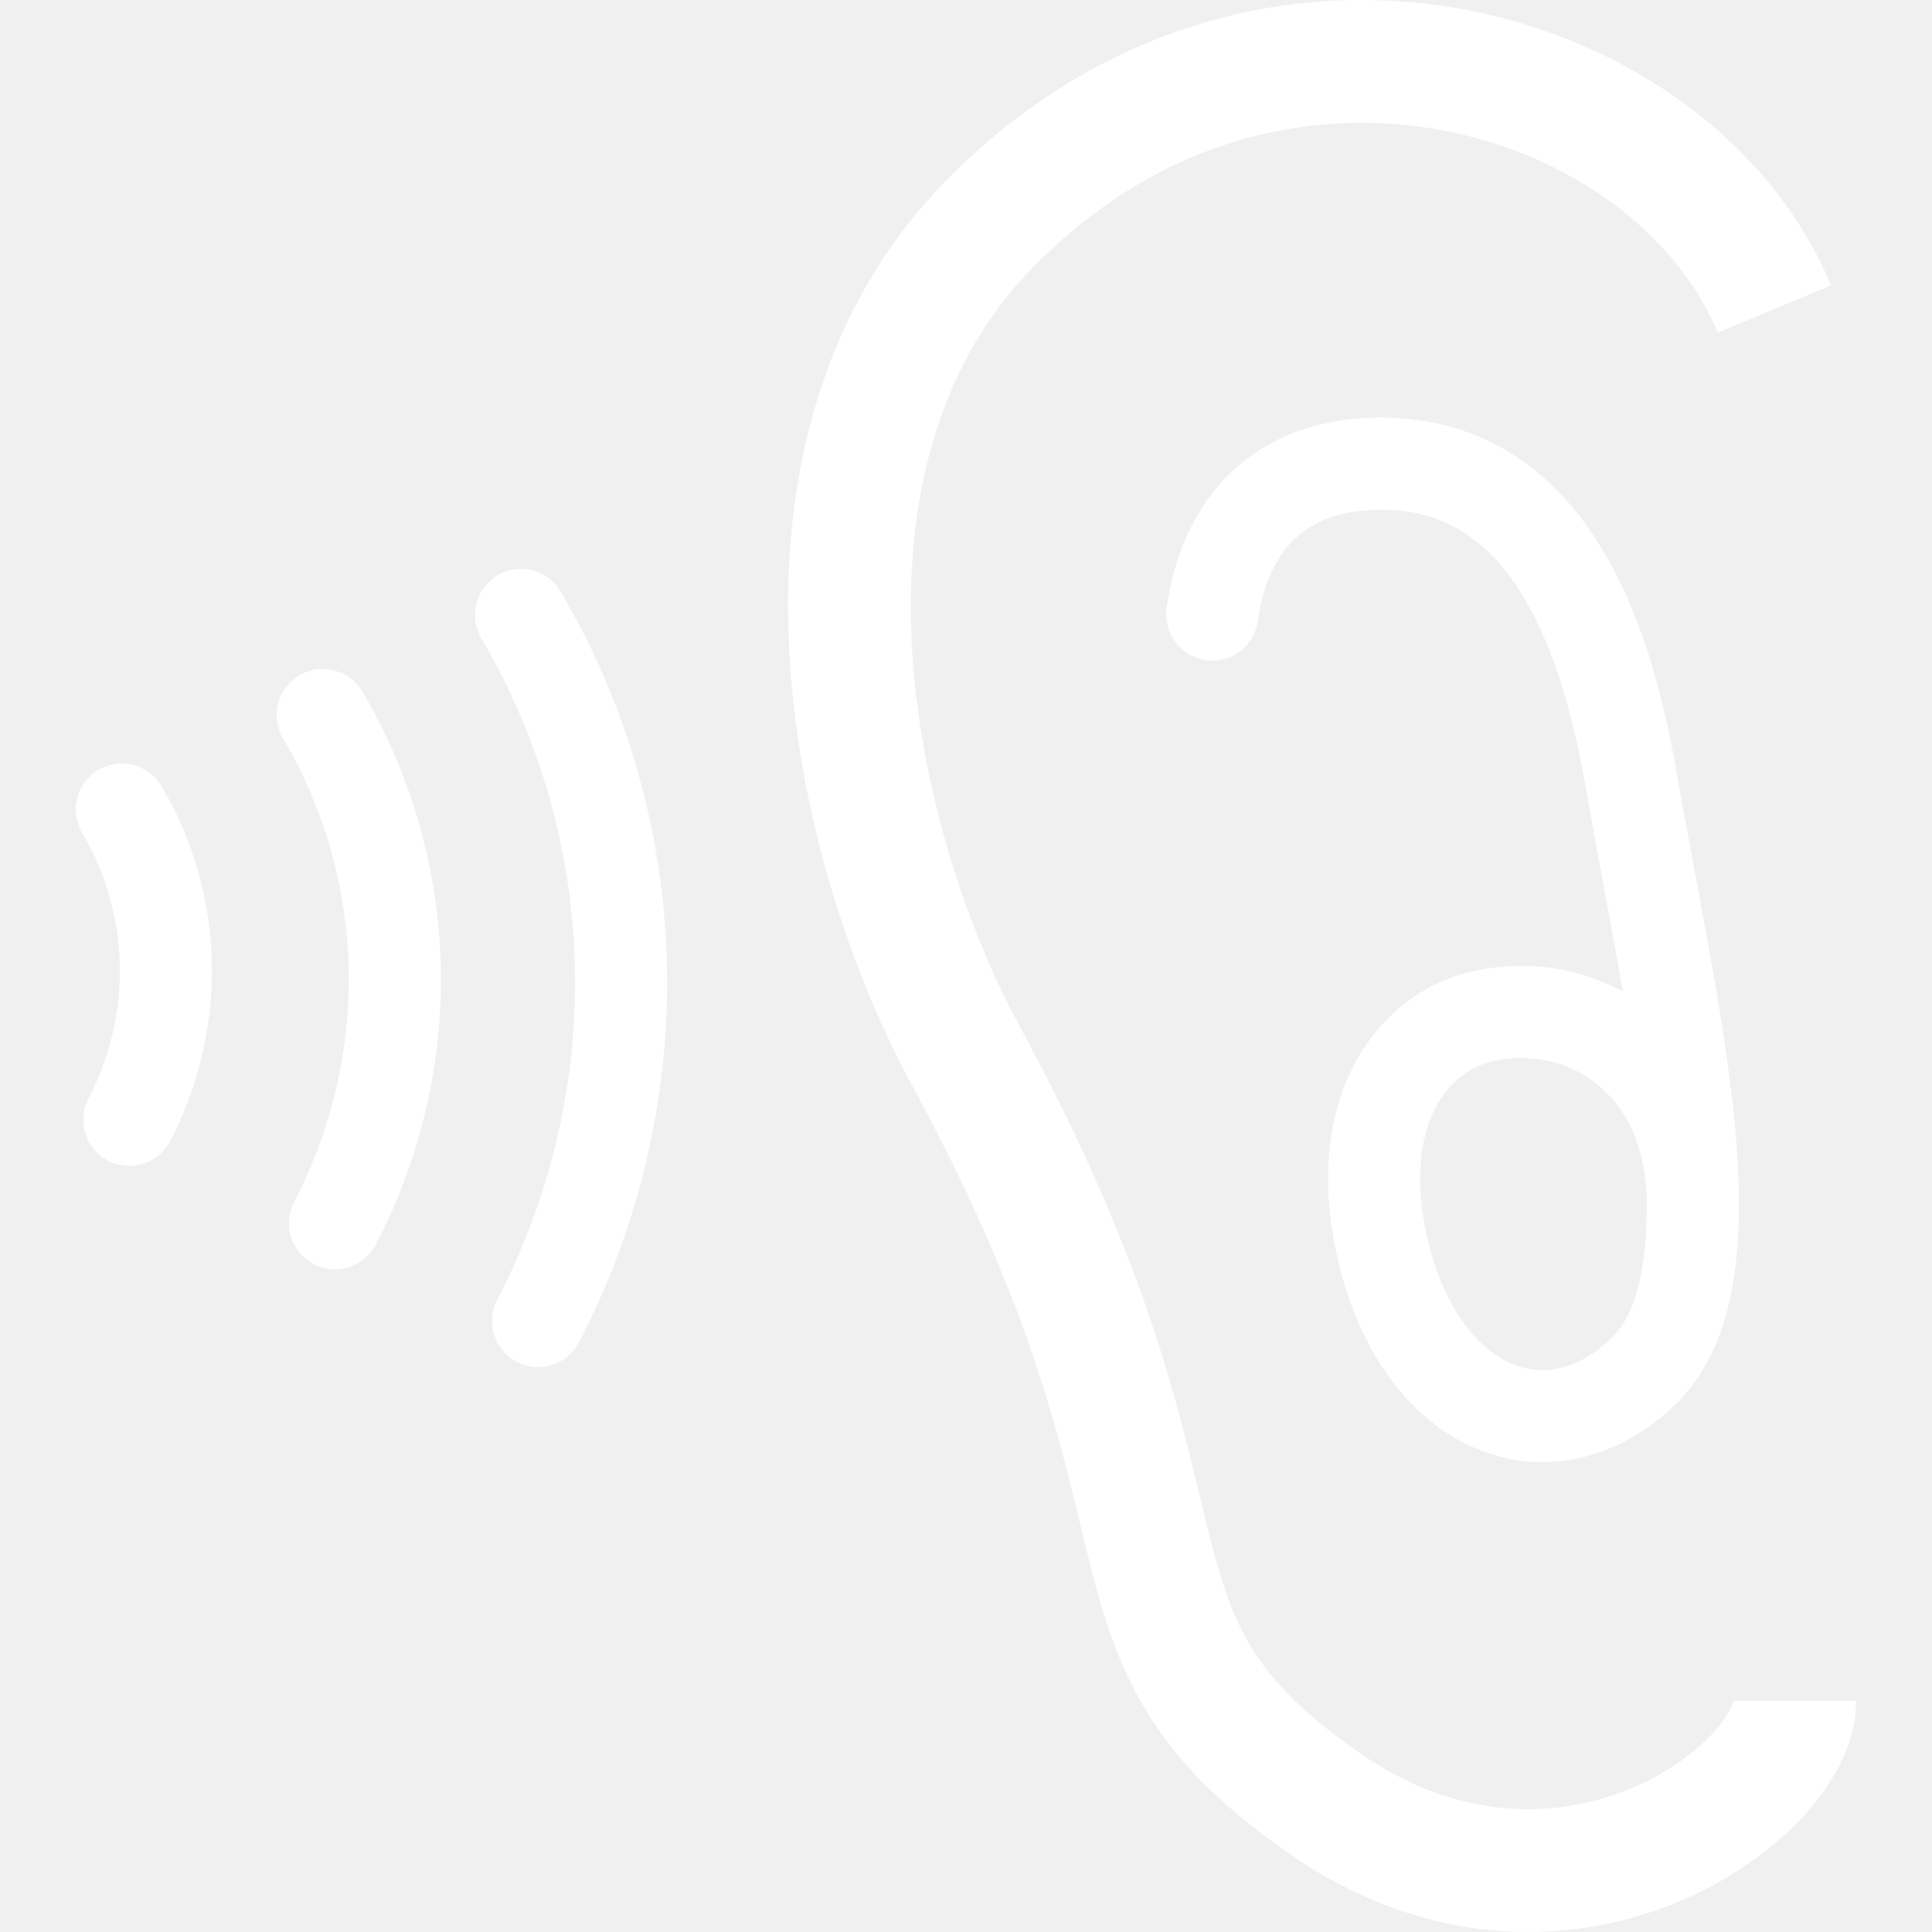
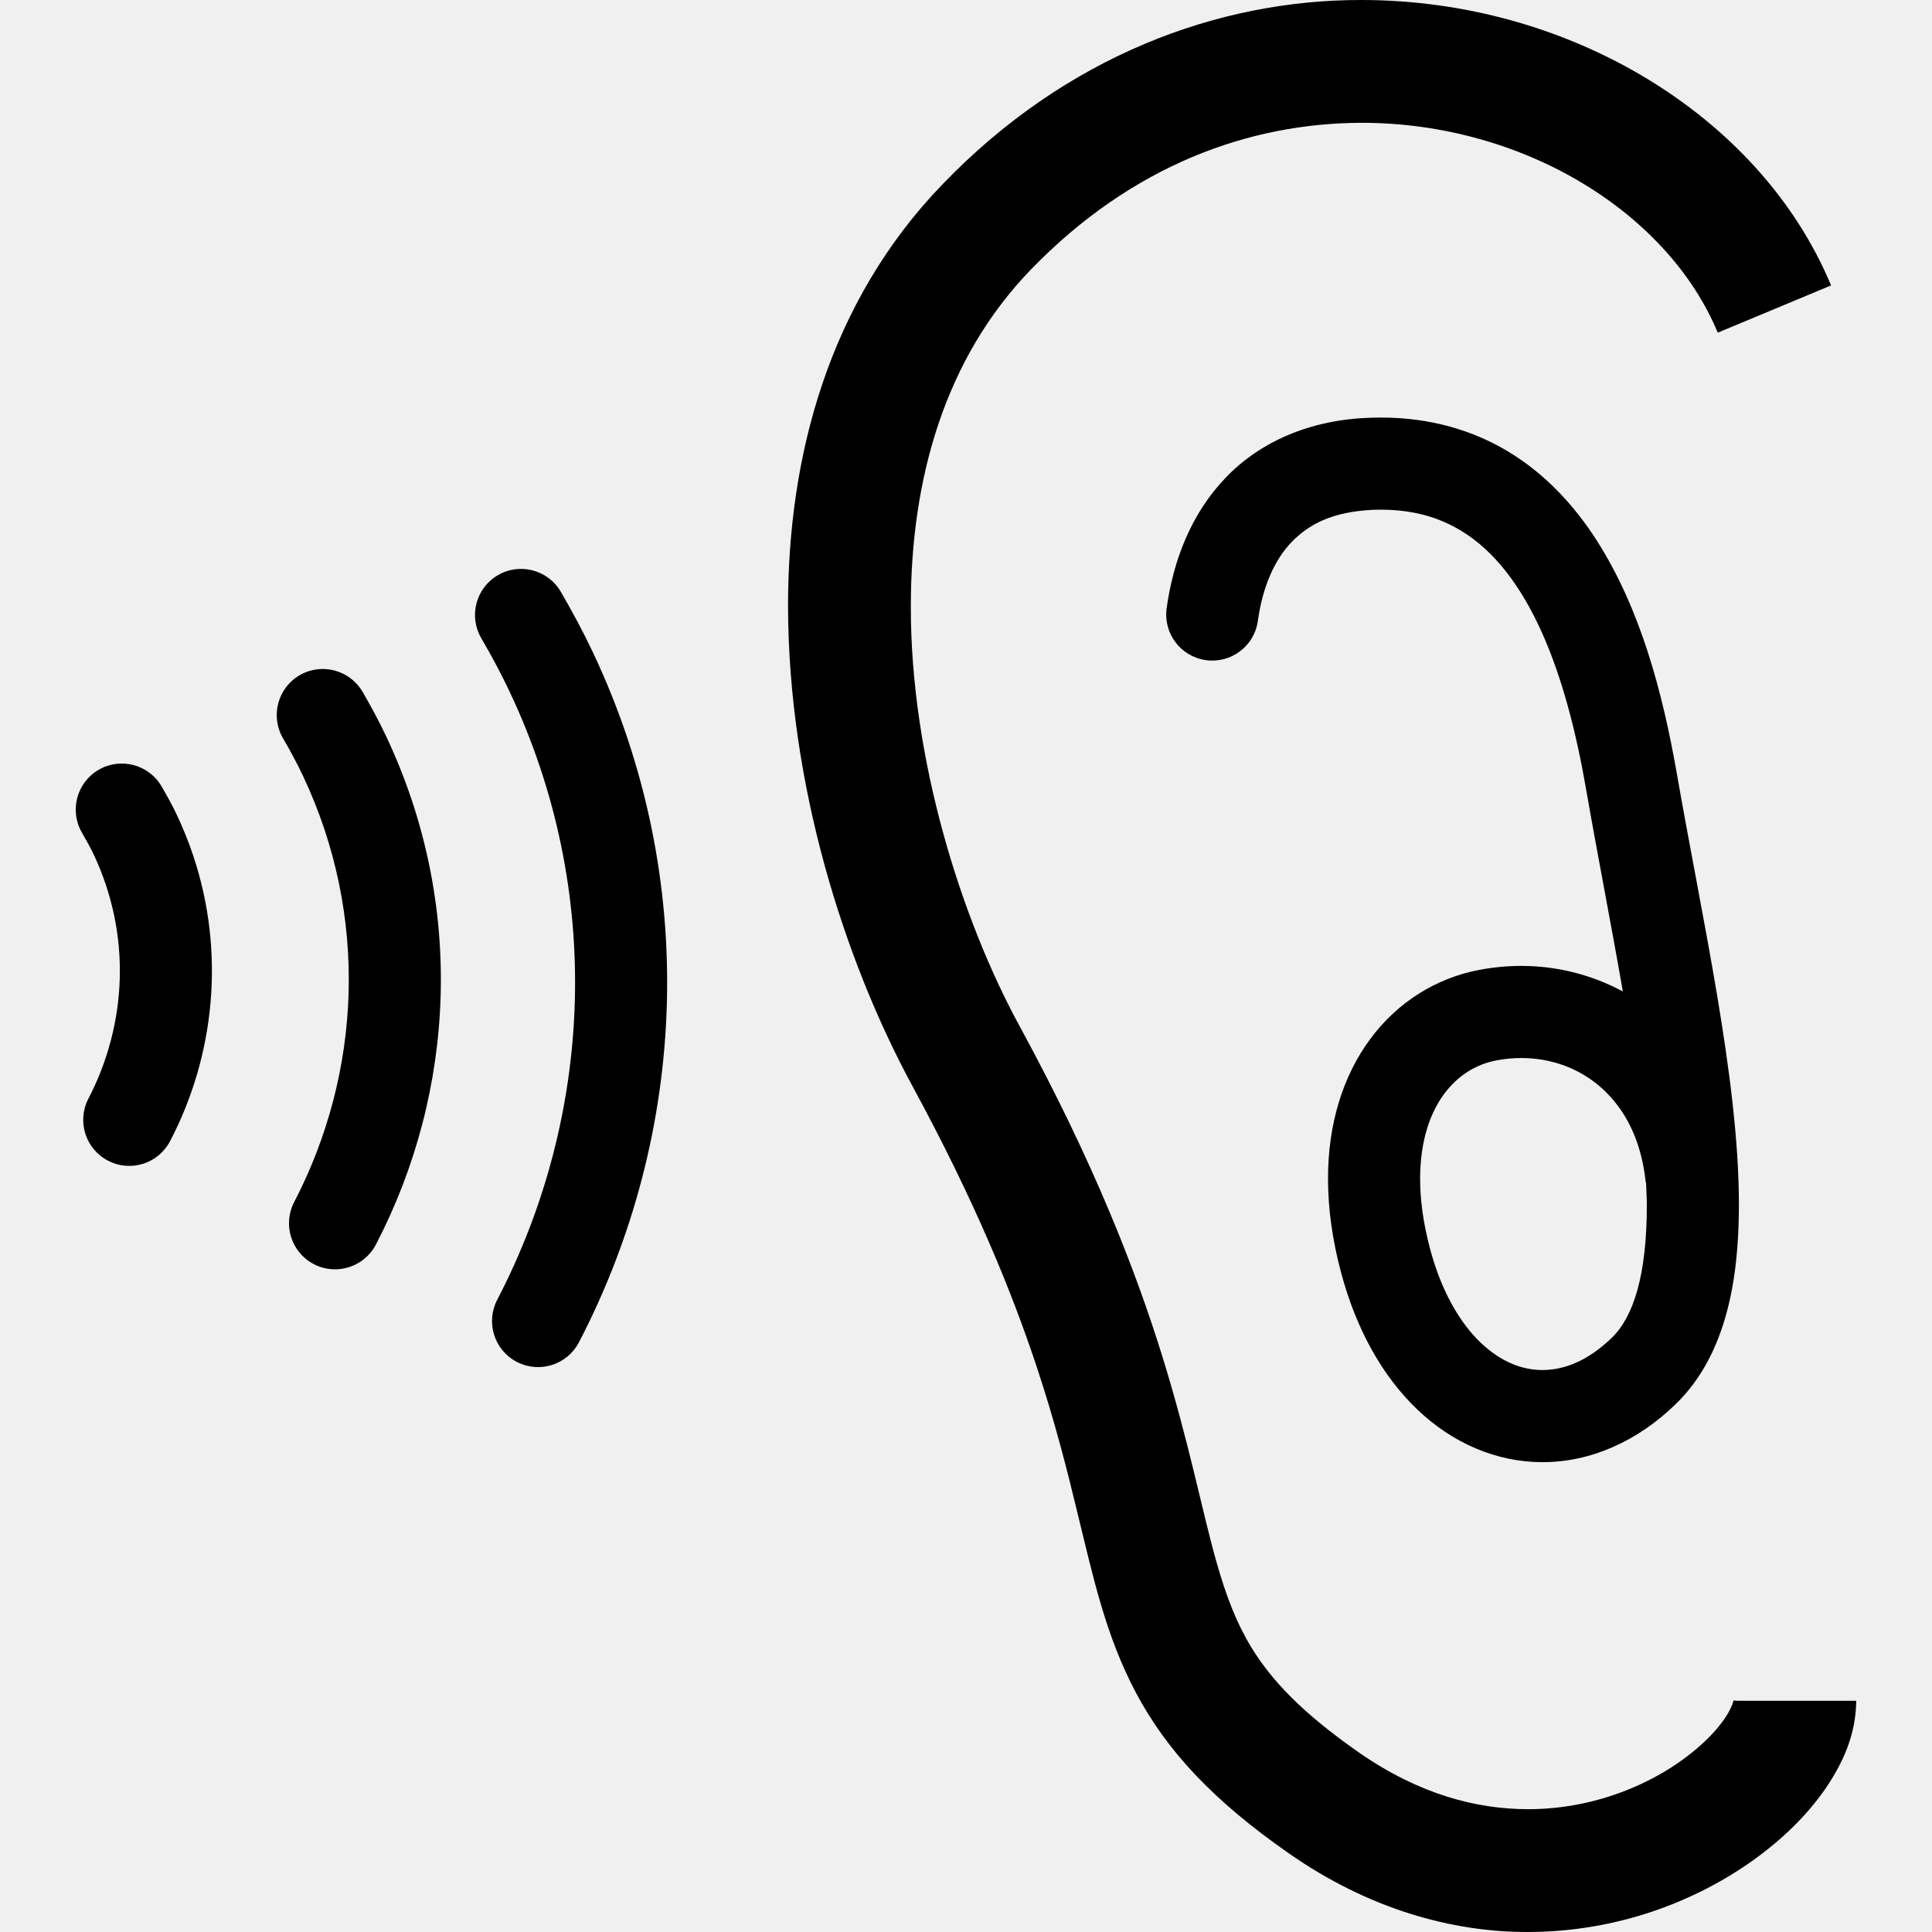
<svg xmlns="http://www.w3.org/2000/svg" height="25px" width="25px" version="1.1" id="_x32_" viewBox="0 0 512 512" xml:space="preserve">
-   <style type="text/css">
- 	.st0{fill:#fff;}
- </style>
  <g>
    <path class="st0" d="M460.292,450.719l-0.905-0.095c0.08,0.072-0.667,2.741-3.163,5.959c-3.671,4.902-10.694,10.964-19.68,15.398   c-9.002,4.489-19.879,7.484-31.63,7.476c-13.706-0.04-28.698-3.893-44.707-14.968c-15.334-10.702-23.28-19.276-28.578-27.904   c-3.973-6.523-6.65-13.499-9.209-22.5c-3.838-13.436-7.134-31.161-14.293-54.321c-7.174-23.184-18.274-51.707-37.835-87.666   c-15.604-28.562-29-71.164-28.912-111.494c0-16.915,2.288-33.409,7.389-48.481c5.116-15.095,12.959-28.777,24.368-40.631   c26.982-27.872,58.095-38.867,87.683-38.947c21.412-0.016,41.958,5.982,58.618,16.041c16.701,10.05,29.334,24.026,35.786,39.574   l30.032-12.521c-9.582-22.962-27.236-41.792-49.022-54.933C414.409,7.572,388.261,0.016,360.819,0   c-37.843-0.08-78.292,14.762-111.105,48.91c-15.024,15.556-25.337,33.719-31.773,52.788c-6.451,19.084-9.096,39.082-9.104,58.905   c0.095,47.329,14.849,93.721,32.868,127.035c16.518,30.406,26.37,54.52,32.996,74.462c4.965,14.969,8.128,27.602,10.9,39.082   c4.188,17.114,7.397,32.194,15.414,47.377c3.996,7.532,9.185,14.841,15.85,21.873c6.674,7.039,14.778,13.824,24.757,20.768   c21.094,14.723,43.19,20.848,63.291,20.8c23.819-0.032,44.572-8.183,59.842-19.124c7.659-5.514,14.016-11.734,18.799-18.568   c4.72-6.857,8.263-14.388,8.374-23.589H460.292z" />
    <path class="st0" d="M392.036,257.033c-11.394,2.121-21.778,8.613-28.928,18.345c-7.206,9.726-11.187,22.477-11.17,37.001   c0,7.778,1.119,16.097,3.463,24.876c4.044,15.136,10.988,27.49,20.236,36.309c9.192,8.811,20.944,13.952,33.139,13.92   c12.696,0.032,25.25-5.529,35.403-15.477c6.722-6.547,10.853-14.889,13.3-23.787c2.462-8.931,3.337-18.608,3.353-28.889   c-0.016-17.154-2.526-36.094-5.8-55.695c-3.29-19.585-7.381-39.805-10.734-59.08c-3.679-20.856-9.486-43.134-21.222-61.455   c-5.88-9.129-13.396-17.313-23.009-23.2c-9.582-5.895-21.198-9.272-34.117-9.24c-0.985,0-1.97,0.015-2.956,0.055   c-15.755,0.5-29.159,6.372-38.232,15.938c-9.121,9.526-13.824,21.841-15.588,34.521c-0.93,6.682,3.726,12.847,10.408,13.769   c6.674,0.93,12.839-3.726,13.761-10.4v-0.008c1.256-9.041,4.418-16.208,9.026-20.975c4.648-4.728,10.837-7.961,21.547-8.454   l2.034-0.039c8.851,0.032,15.533,2.113,21.373,5.657c8.692,5.276,15.771,14.595,21.245,26.79   c5.474,12.125,9.184,26.776,11.687,41.22c3.146,18.067,6.769,36.42,9.813,54.011c-8.256-4.442-17.495-6.777-26.894-6.769   C399.465,255.976,395.737,256.326,392.036,257.033z M436.115,313.109c0.024,0.191,0.088,0.366,0.12,0.557   c0.064,1.882,0.19,3.869,0.19,5.665c0.016,8.819-0.818,16.478-2.462,22.405c-1.653,5.975-3.996,10.043-6.802,12.776   c-6.531,6.285-12.744,8.541-18.385,8.564c-5.426-0.023-10.901-2.097-16.311-7.19c-5.355-5.085-10.392-13.316-13.483-24.924   c-1.852-6.944-2.638-13.157-2.638-18.584c0.015-10.17,2.701-17.504,6.379-22.492c3.726-4.974,8.43-7.818,13.857-8.875   c2.216-0.421,4.425-0.627,6.594-0.627c8.096,0.015,15.596,2.812,21.436,8.096C430.426,293.795,434.852,301.645,436.115,313.109z" />
    <path class="st0" d="M148.621,156.83c-3.385-5.825-10.853-7.802-16.677-4.402c-5.832,3.392-7.794,10.853-4.41,16.685   c2.686,4.616,5.212,9.296,7.468,14.071c25.202,53.216,22.08,112.631-3.234,161.27c-3.106,5.99-0.786,13.348,5.188,16.462   c5.991,3.107,13.348,0.795,16.463-5.188c28.682-55.076,32.233-122.601,3.638-183C154.437,167.19,151.576,161.906,148.621,156.83z" />
    <path class="st0" d="M96.096,183.358c-3.393-5.824-10.862-7.802-16.693-4.418c-5.824,3.401-7.794,10.87-4.418,16.693   c1.915,3.281,3.687,6.547,5.252,9.86c17.67,37.326,15.469,78.935-2.272,113.051c-3.114,5.975-0.786,13.348,5.188,16.462   c5.975,3.115,13.348,0.787,16.463-5.187c21.118-40.537,23.74-90.273,2.686-134.766C100.354,190.945,98.249,187.068,96.096,183.358z   " />
    <path class="st0" d="M46.844,215.901c-1.32-2.781-2.718-5.236-4.005-7.469c-3.384-5.832-10.853-7.818-16.685-4.441   c-5.832,3.384-7.818,10.861-4.433,16.685v0.008c1.184,2.042,2.232,3.917,3.058,5.657c10.146,21.444,8.844,45.192-1.342,64.793   c-3.123,5.982-0.795,13.34,5.18,16.454c5.975,3.122,13.34,0.803,16.446-5.172l0.016-0.008   c11.854-22.724,14.682-50.007,6.134-75.645C49.99,223.107,48.528,219.477,46.844,215.901z" />
  </g>
</svg>
